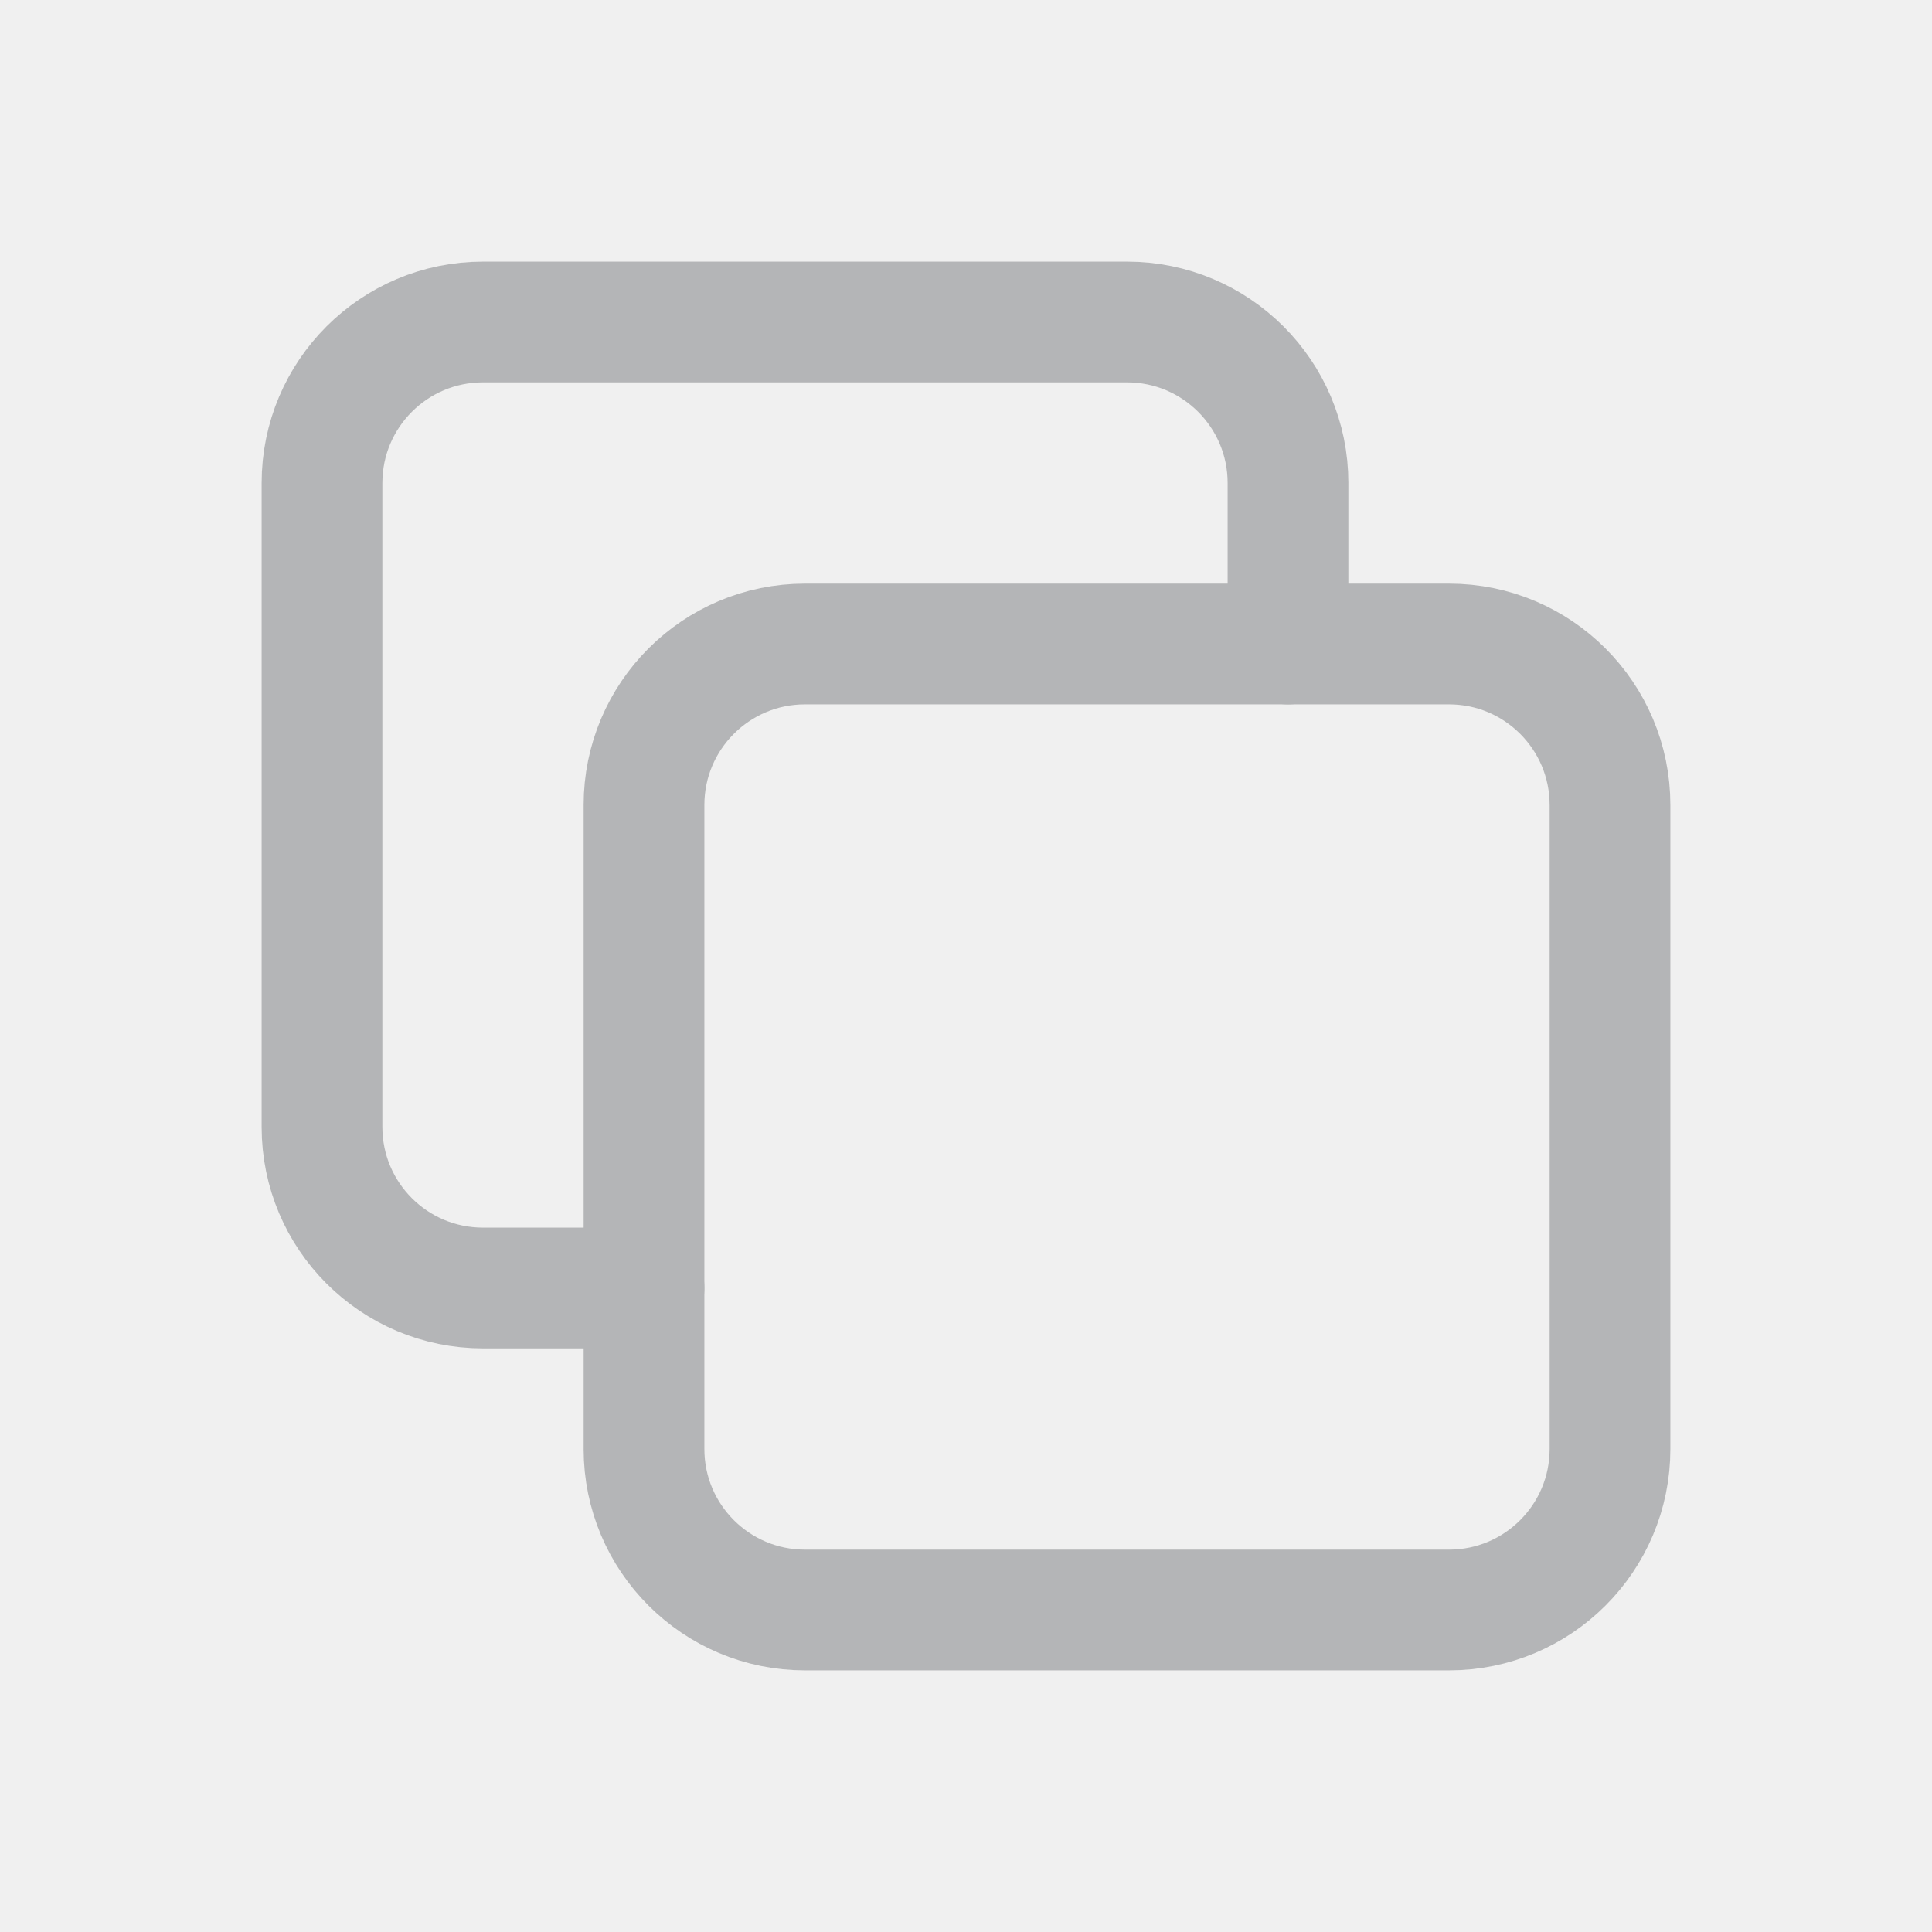
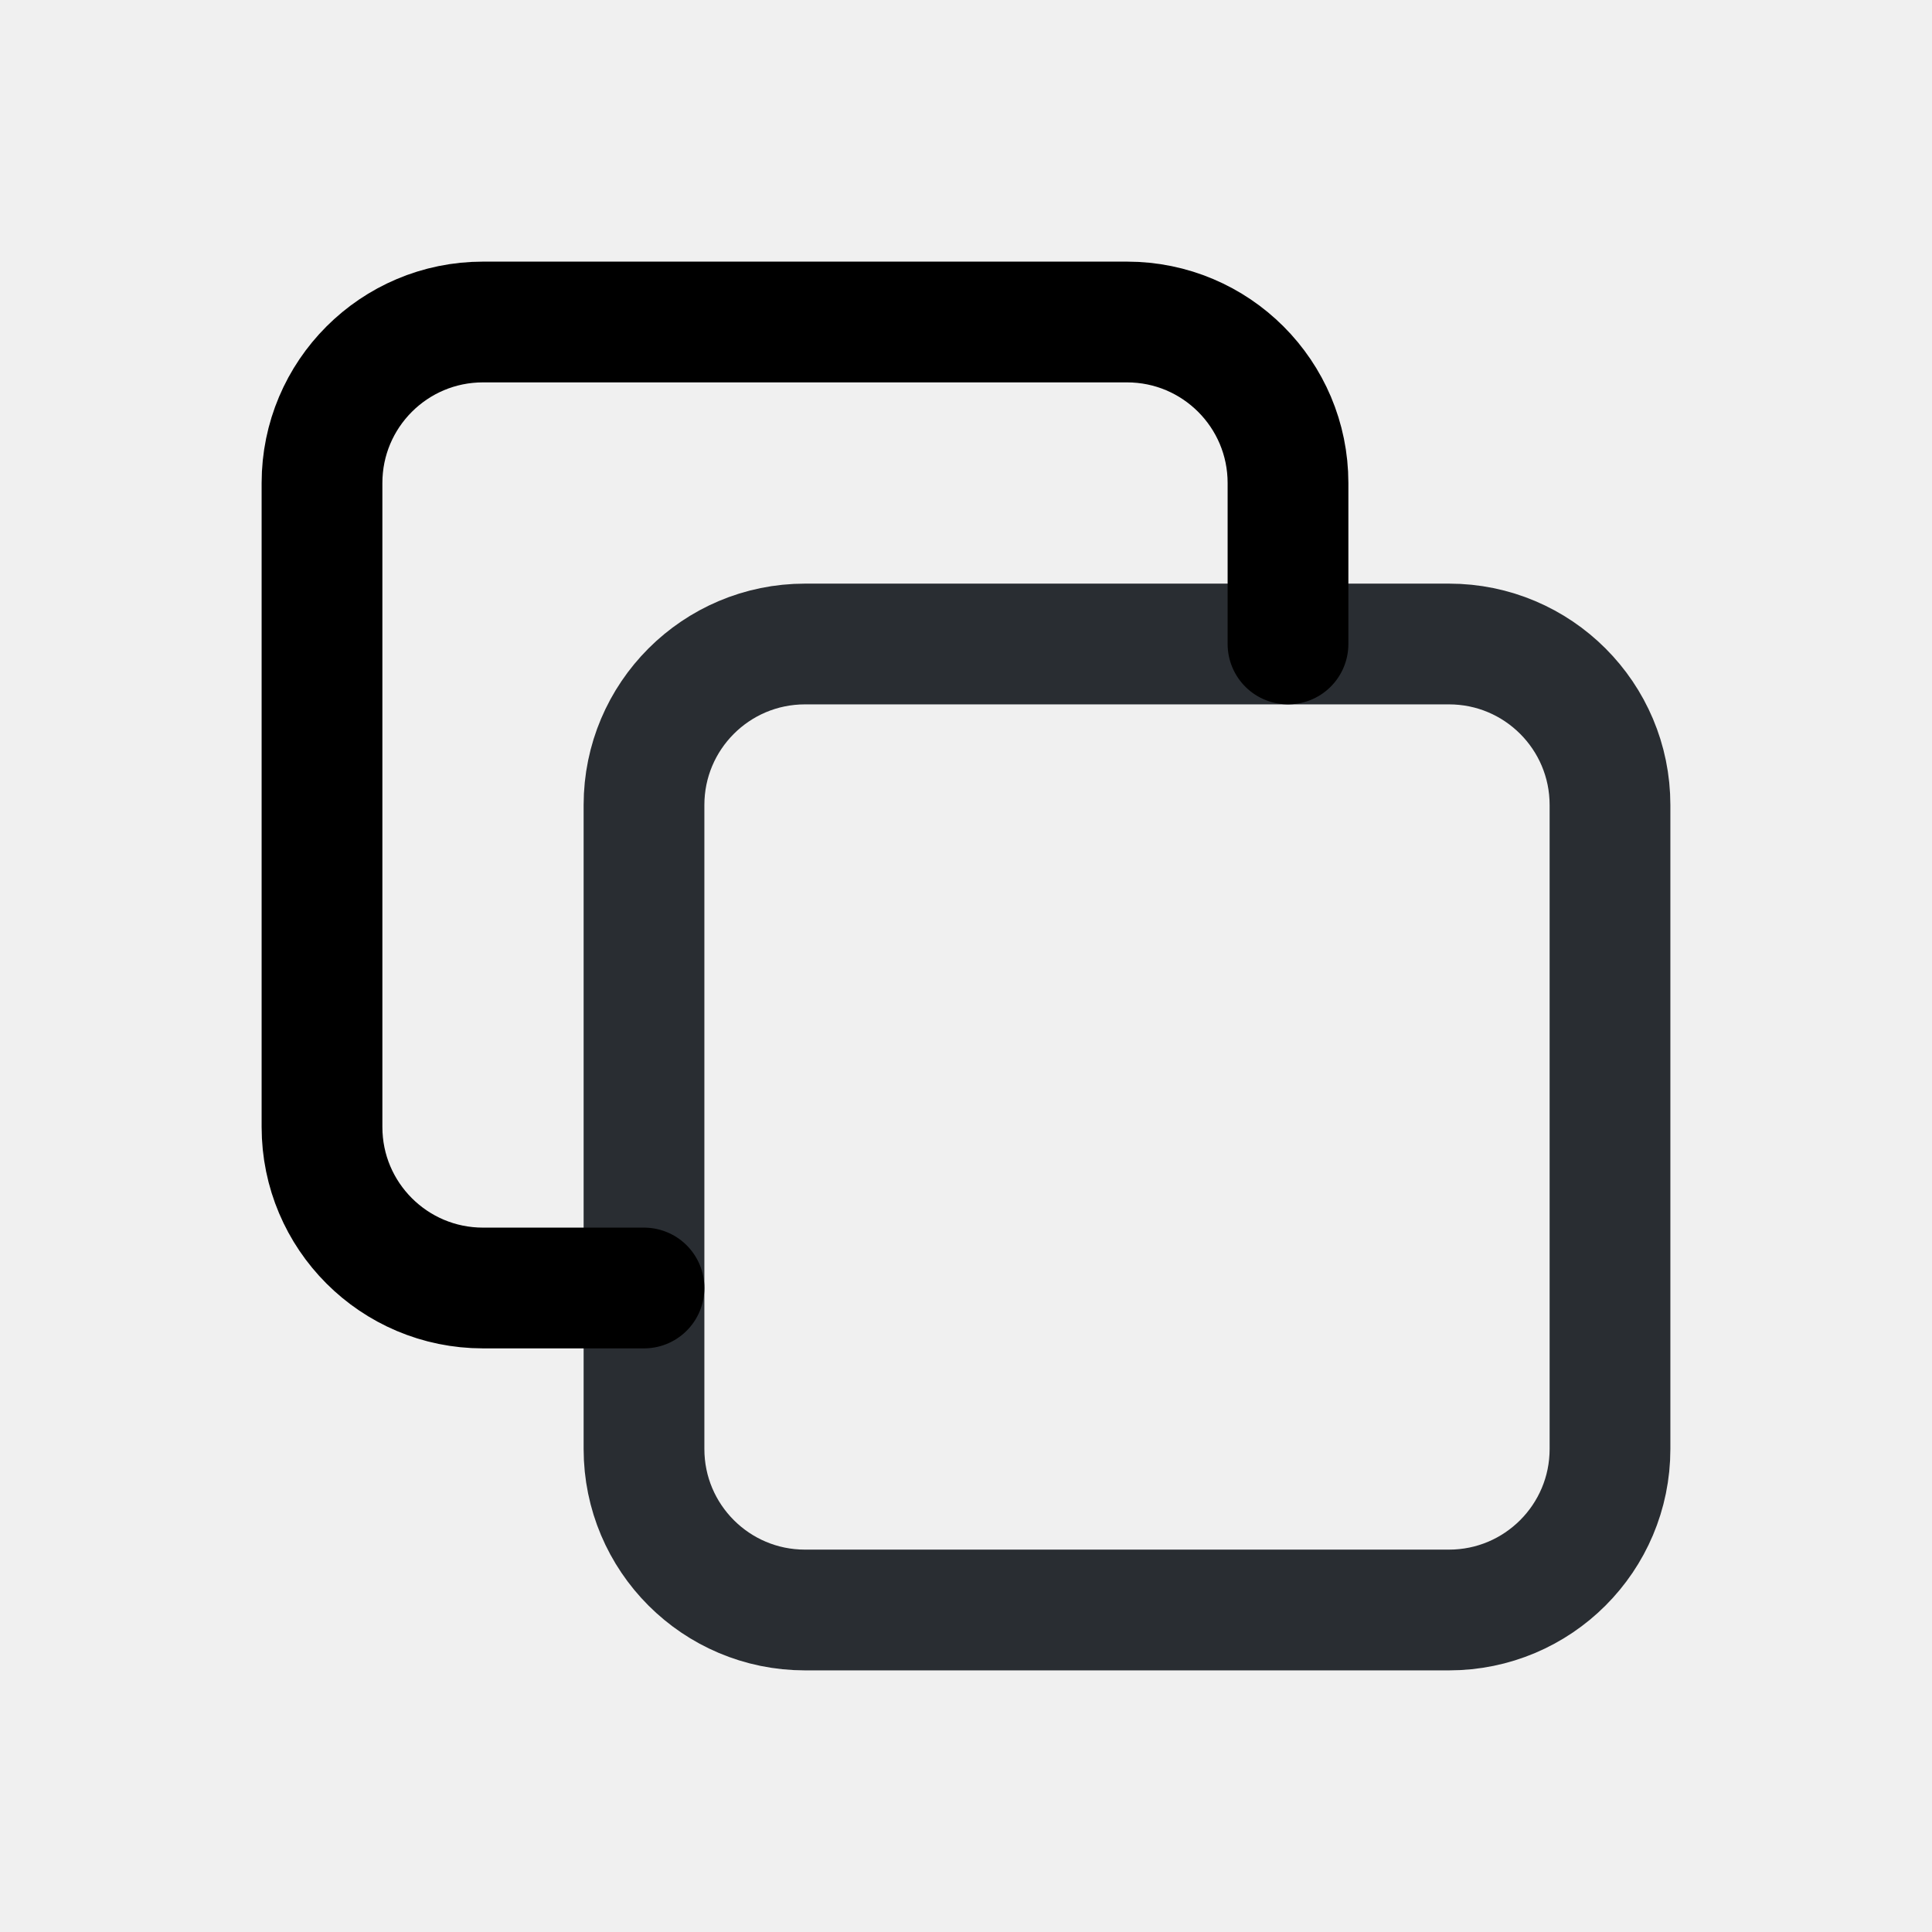
<svg xmlns="http://www.w3.org/2000/svg" width="24" height="24" fill="none">
-   <g opacity=".3" clip-path="url(#clip0_77_1204)" stroke="#292D32" stroke-width="1.5" stroke-linecap="round" stroke-linejoin="round">
-     <path d="M18 8h-8a2 2 0 00-2 2v8a2 2 0 002 2h8a2 2 0 002-2v-8a2 2 0 00-2-2z" />
-     <path d="M16 8V6a2 2 0 00-2-2H6a2 2 0 00-2 2v8a2 2 0 002 2h2" />
+   <g clip-path="url(#clip0_77_1204)" stroke-width="1.5" stroke-linecap="round" stroke-linejoin="round">
+     <path d="M18 8h-8a2 2 0 00-2 2v8a2 2 0 002 2h8a2 2 0 002-2v-8a2 2 0 00-2-2z" stroke="#292D32" />
+     <path d="M16 8V6a2 2 0 00-2-2H6a2 2 0 00-2 2v8a2 2 0 002 2h2" stroke="currentColor" />
  </g>
  <defs>
    <clipPath id="clip0_77_1204">
      <path fill="#fff" d="M0 0h24v24H0z" />
    </clipPath>
  </defs>
</svg>
